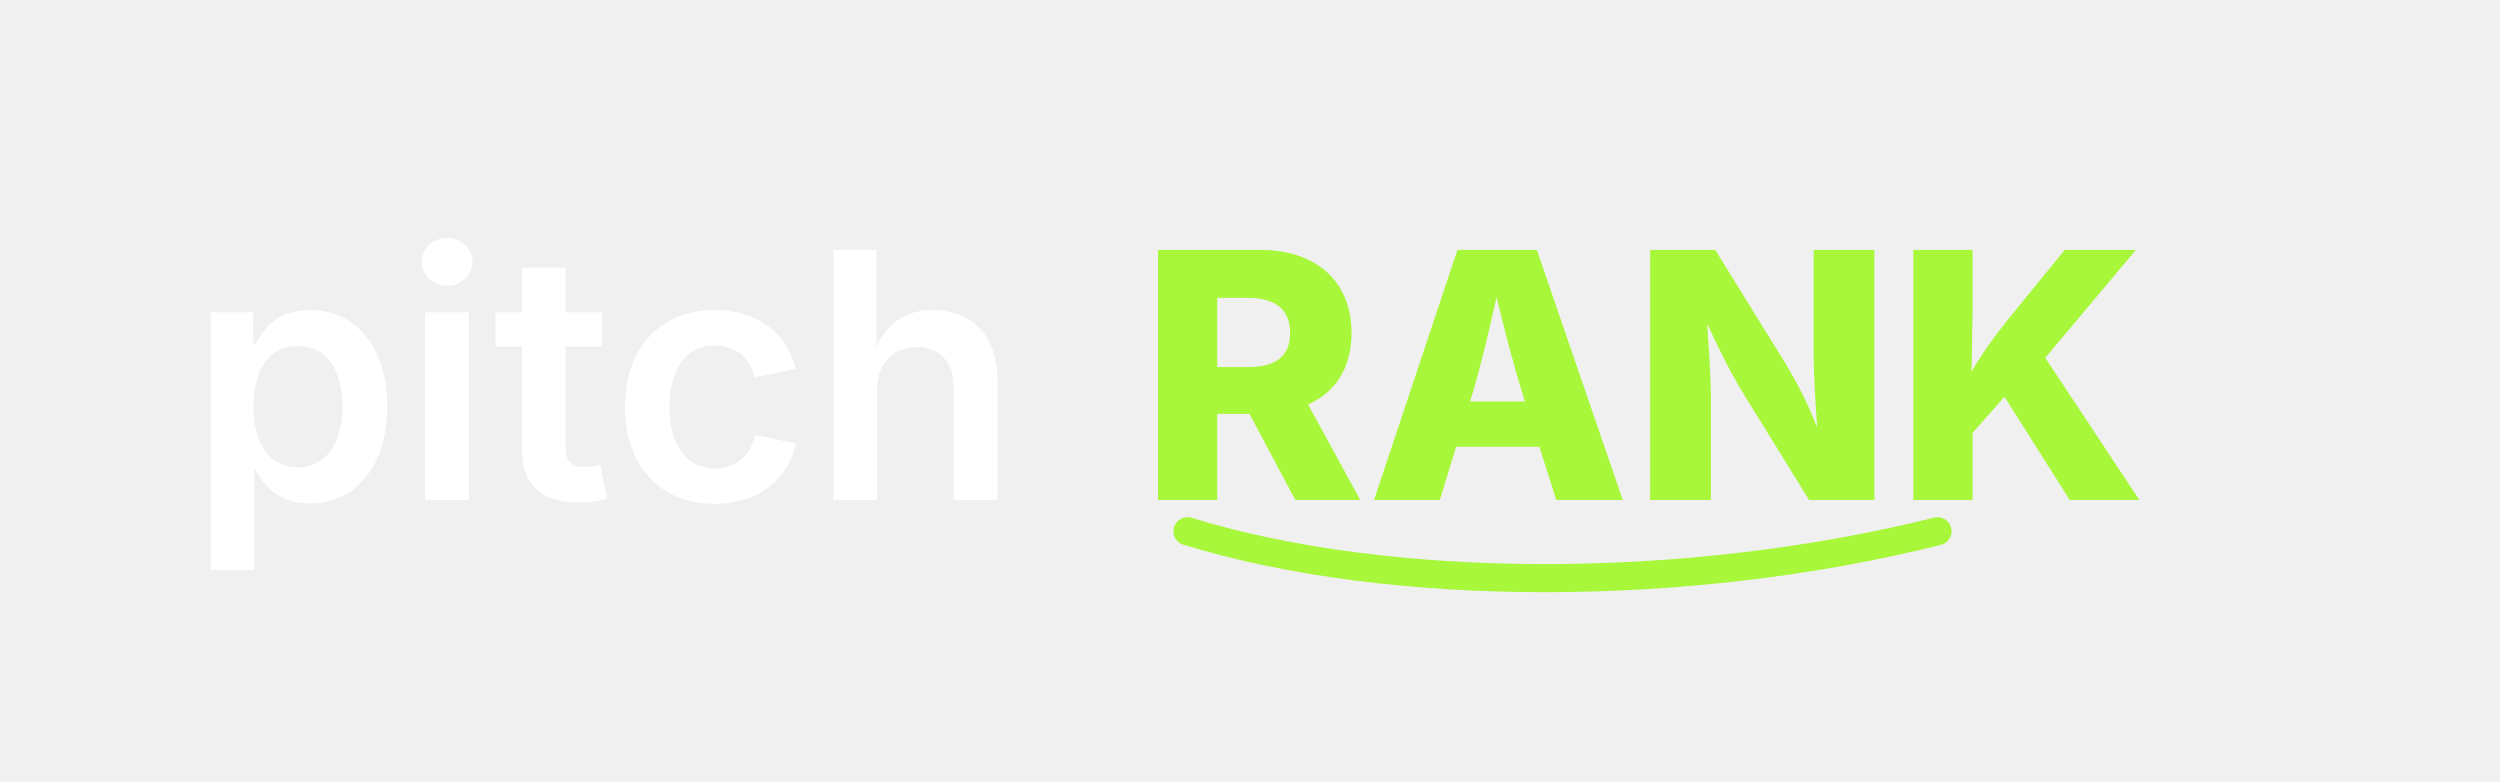
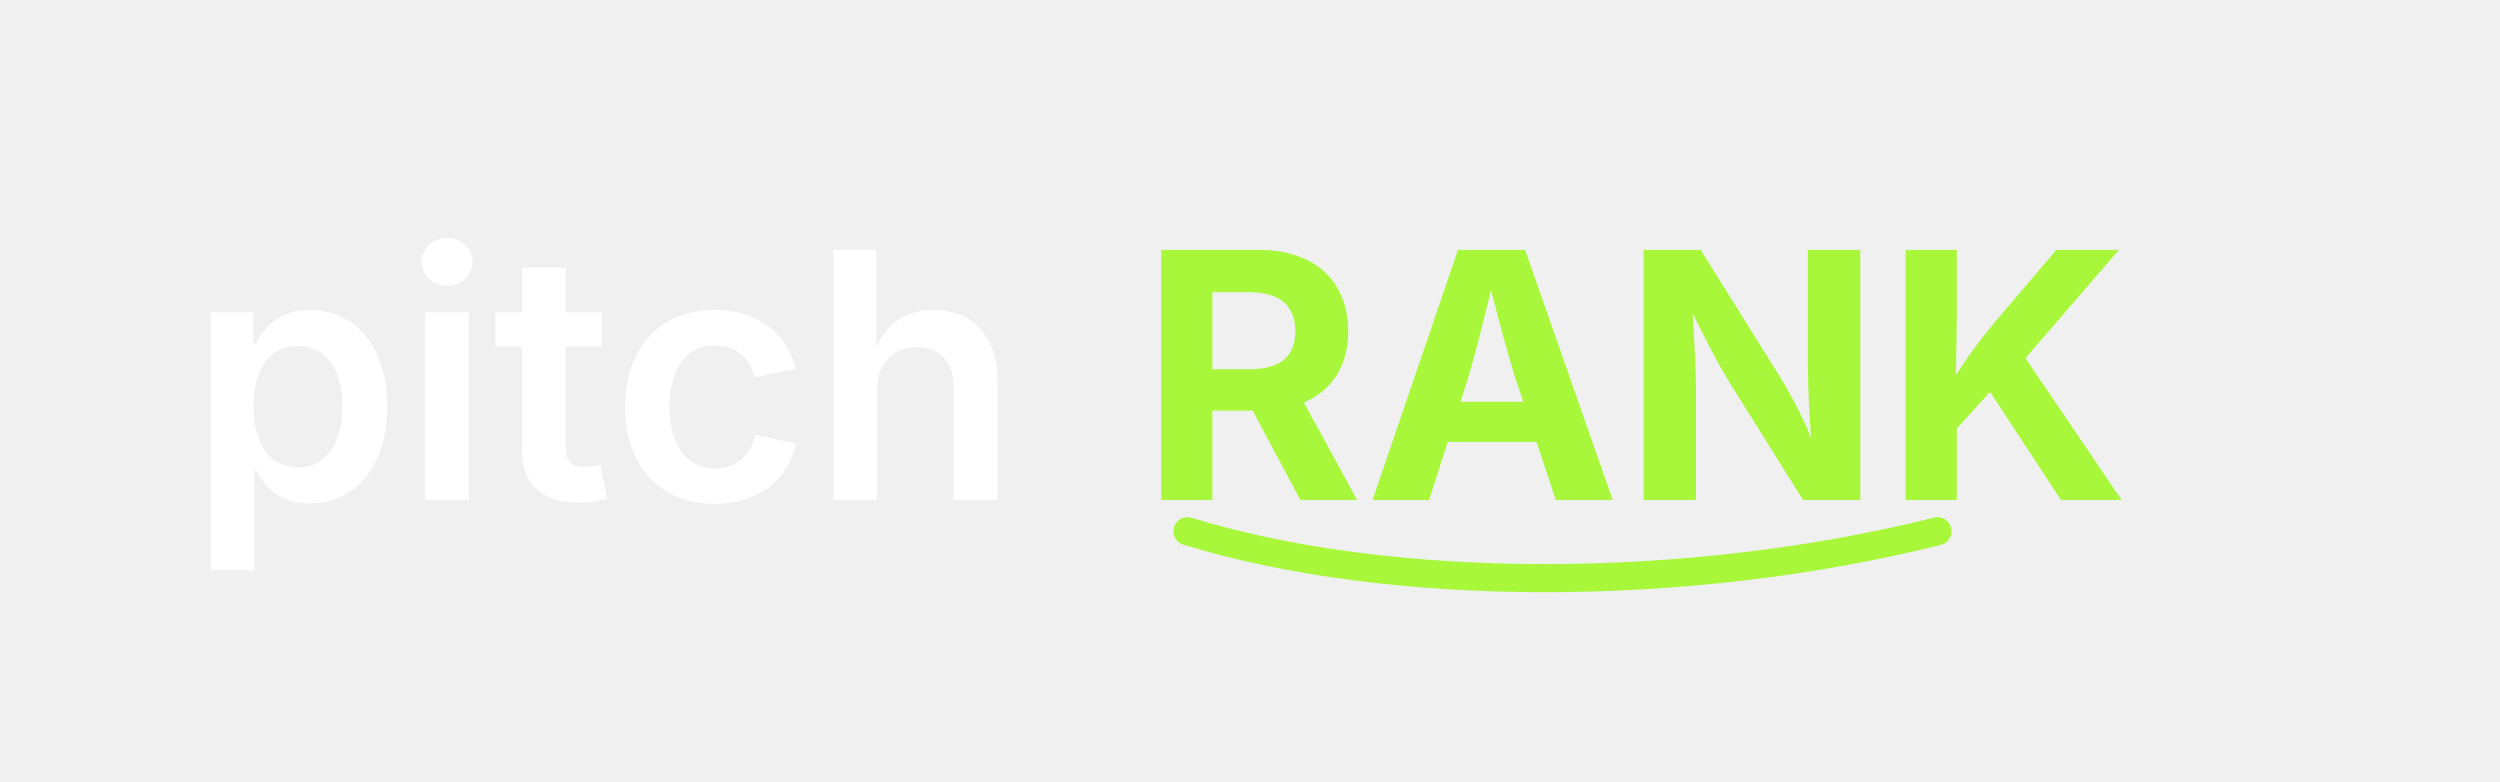
<svg xmlns="http://www.w3.org/2000/svg" width="1600" height="500" viewBox="0 0 1600 500">
  <g transform="translate(120,320)">
    <text x="0" y="0" font-family="Outfit, Manrope, Satoshi, Inter, system-ui, -apple-system, Segoe UI, Roboto, Helvetica, Arial, sans-serif" font-size="220" font-weight="600">
      <tspan fill="#FFFFFF">pitch</tspan>
-       <tspan dx="20" fill="#A8F73B" font-weight="800">RANK</tspan>
+       <tspan dx="20" fill="#A8F73B" font-weight="700">RANK</tspan>
    </text>
    <path d="M 640,20 C 770,60 960,60 1120,20" stroke="#A8F73B" stroke-width="18" stroke-linecap="round" fill="none" />
  </g>
</svg>
